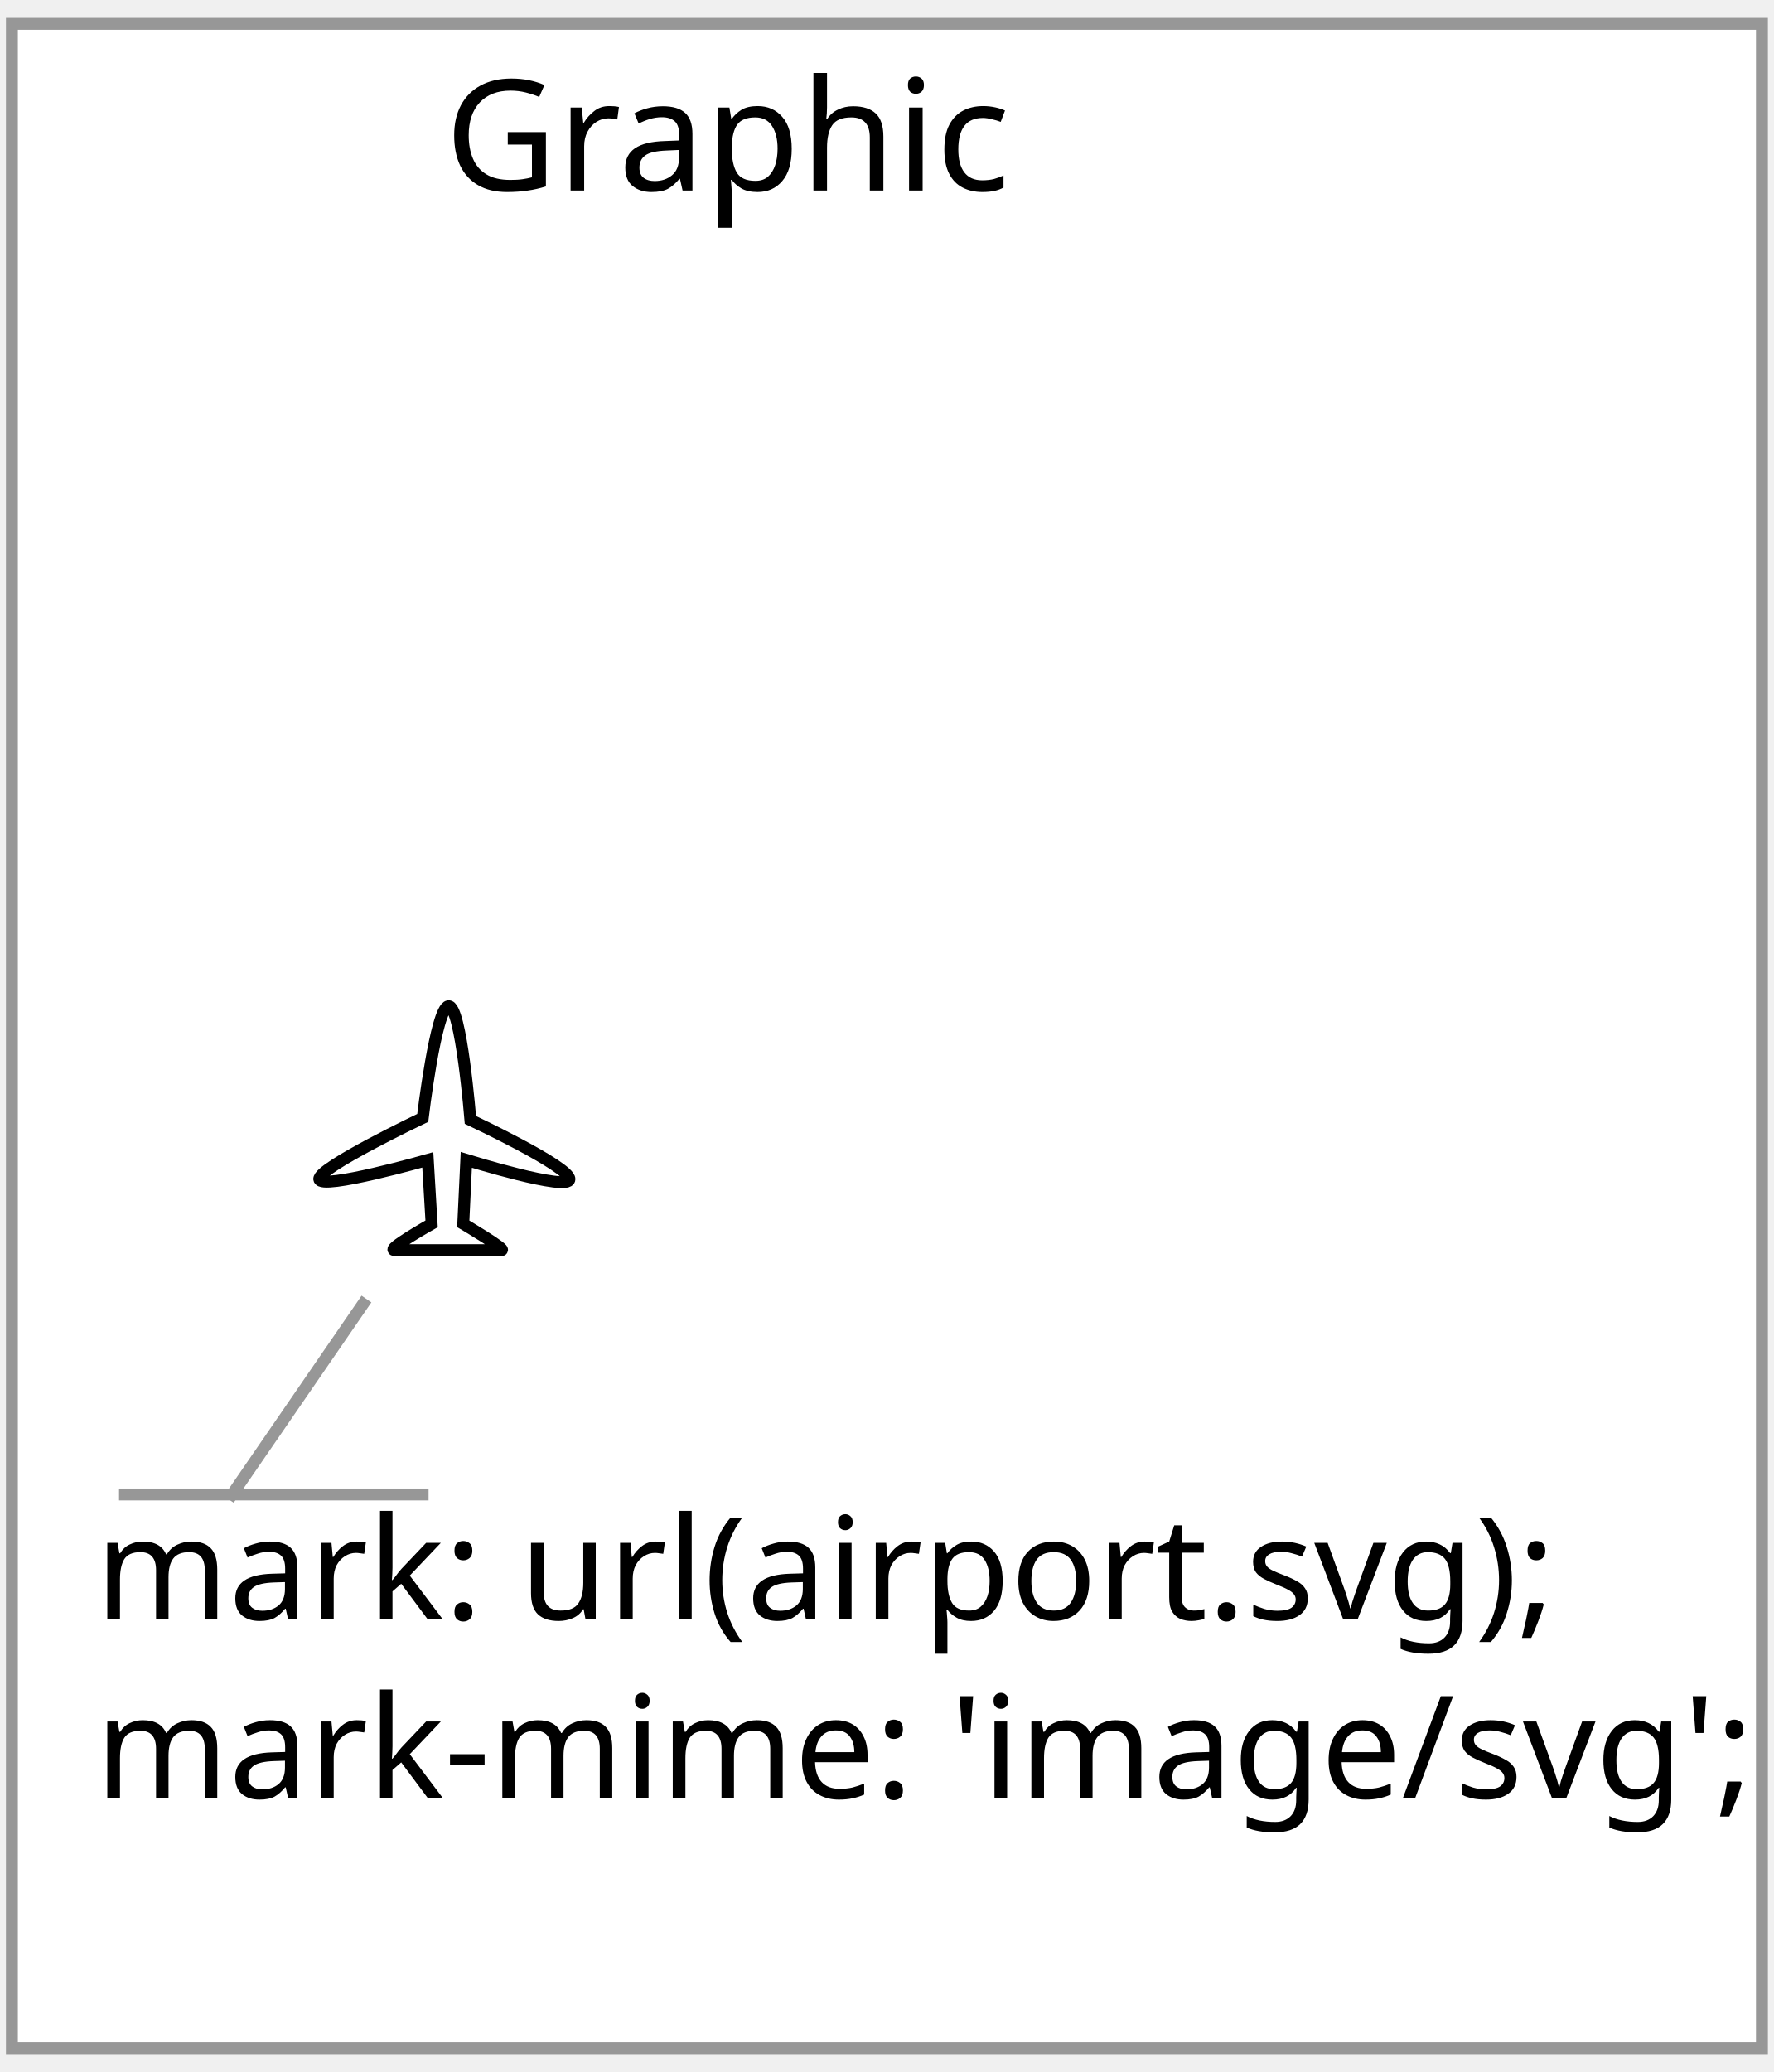
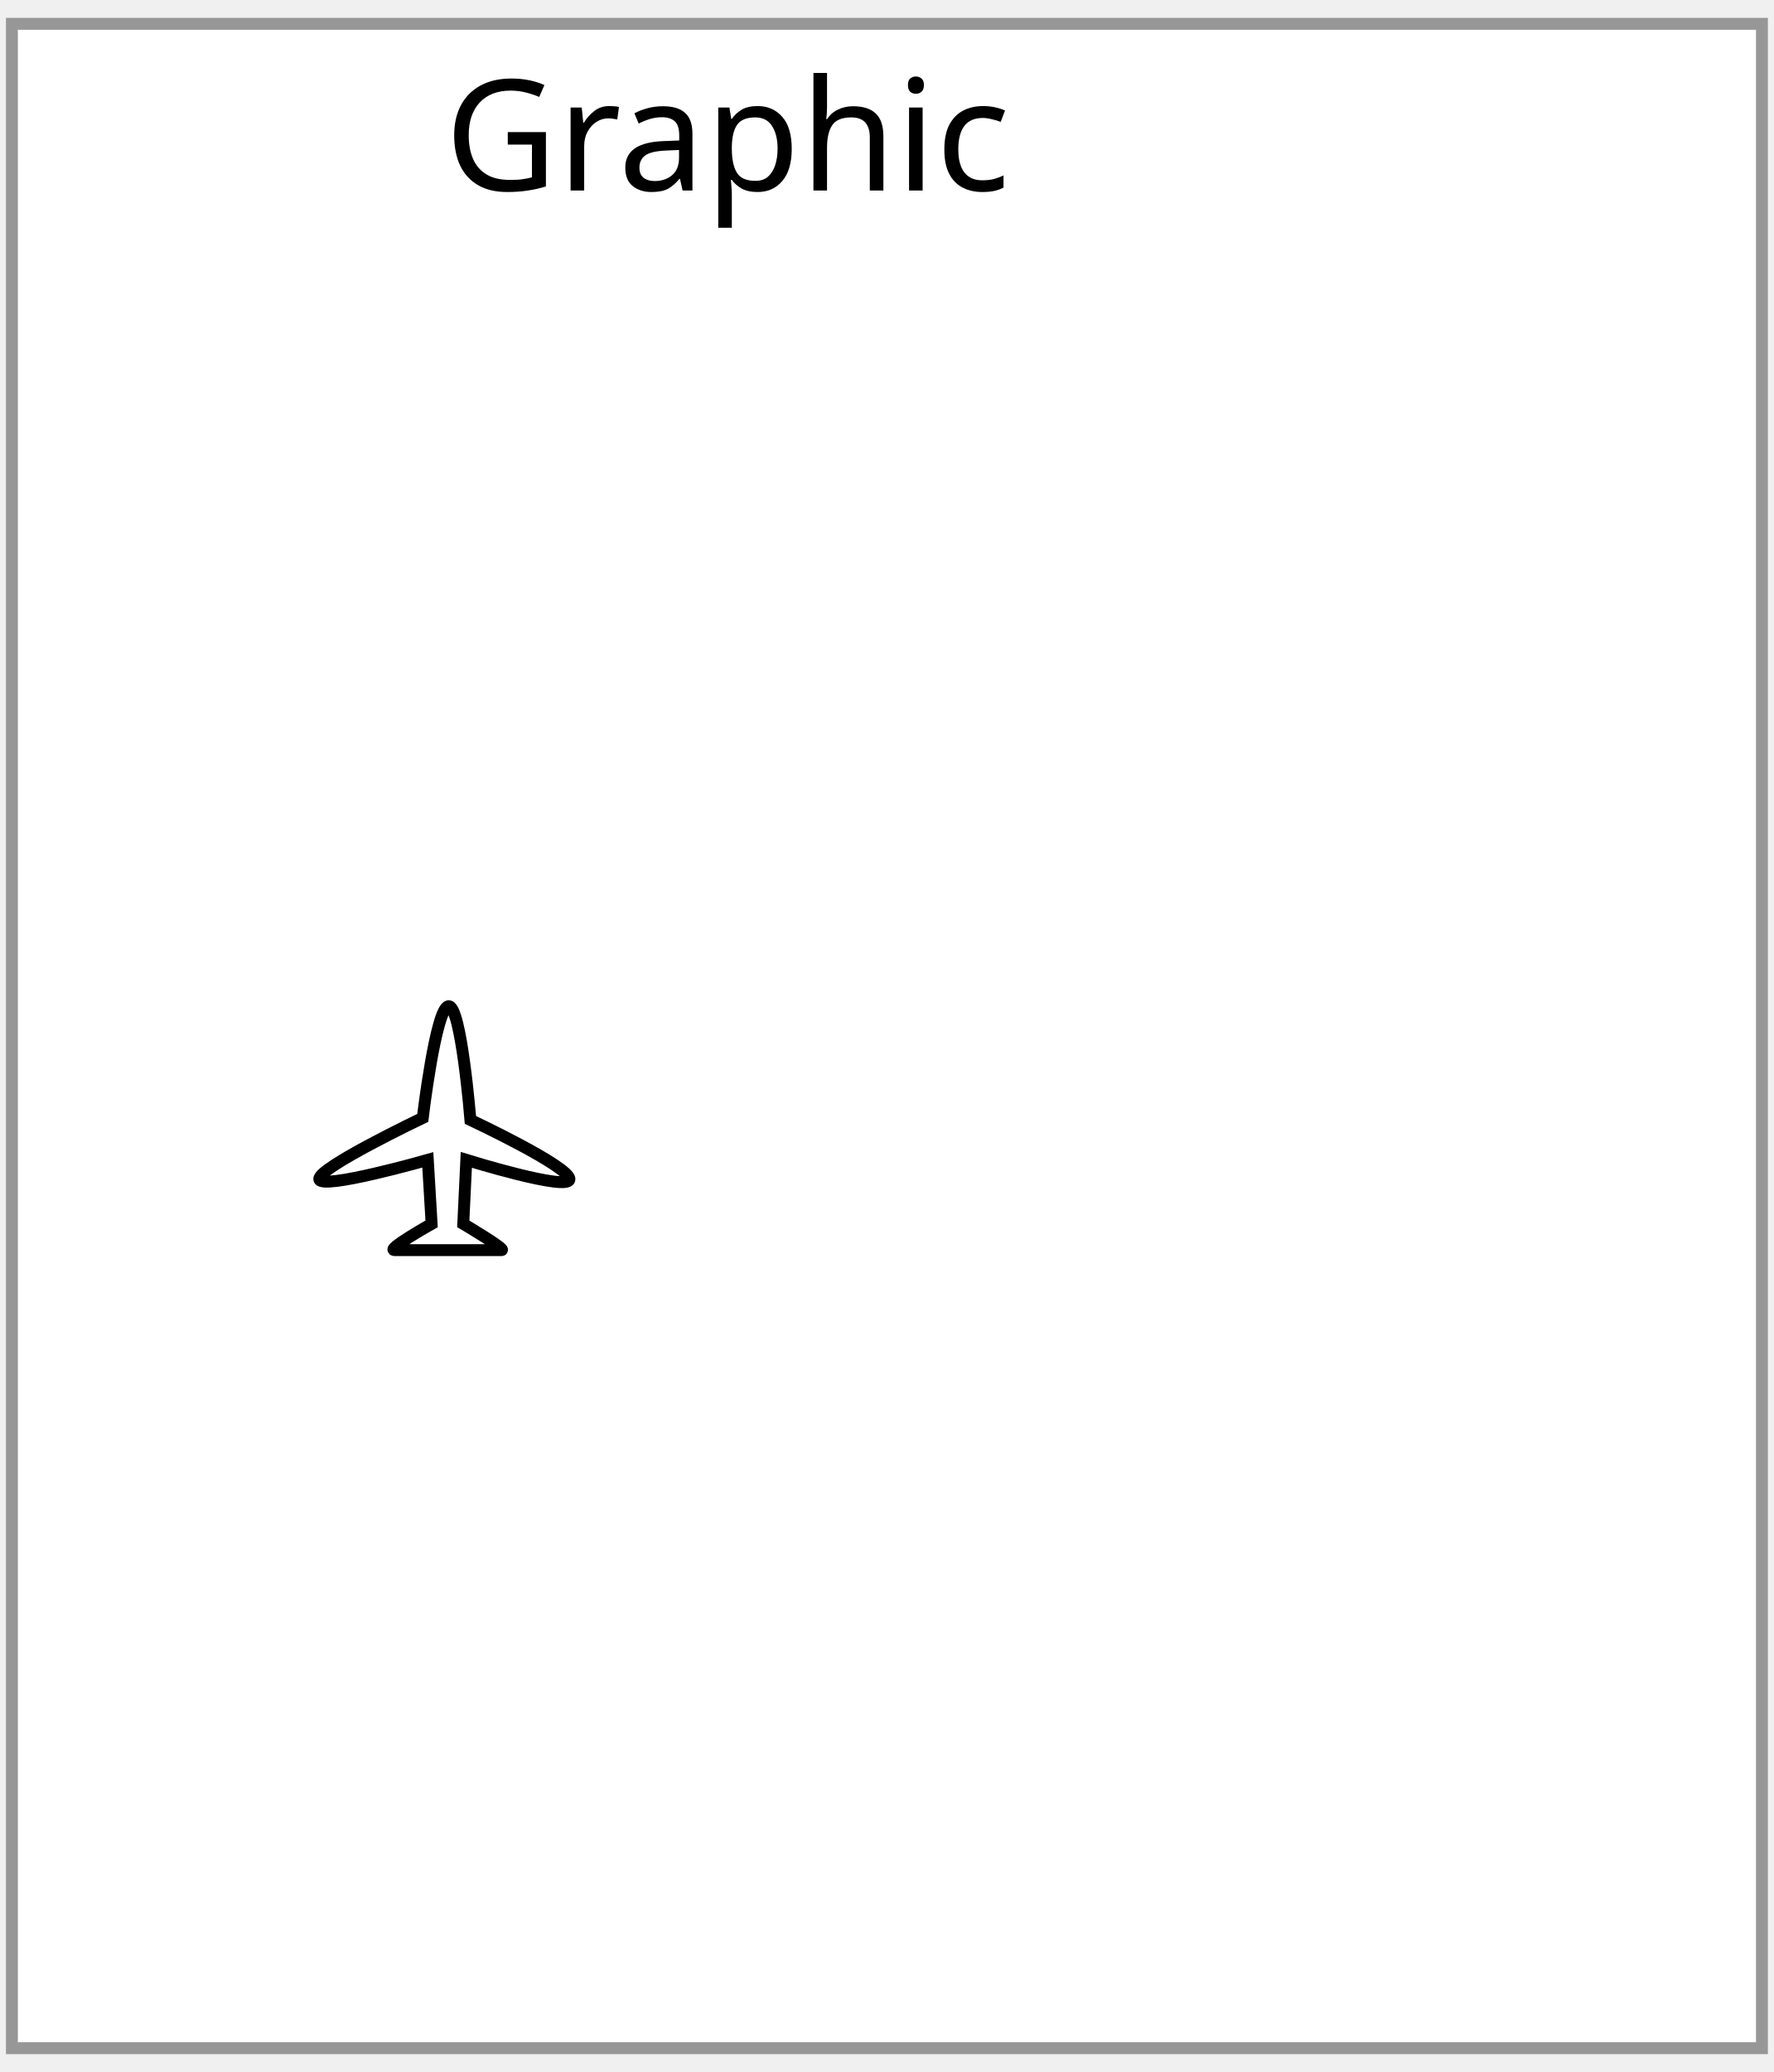
<svg xmlns="http://www.w3.org/2000/svg" width="149px" height="174px" viewBox="0 0 149 174" version="1.1">
-   <description>Created with Sketch (http://www.bohemiancoding.com/sketch)</description>
  <defs />
  <g id="Page-1" stroke="none" stroke-width="1" fill="none" fill-rule="evenodd">
+     <g id="Point_Mark" transform="translate(-150, 0)" />
    <g id="Point_Graphic">
      <g id="Graphic" transform="translate(1, 2)">
        <rect id="Backdrop" stroke="#979797" fill="#FFFFFF" x="0" y="0" width="147" height="170" />
-         <g id="Callout" transform="translate(7, 107)">
-           <text id="Label-copy" font-family="Proxima Nova" font-size="12" font-weight="260" fill="#000000">
-             <tspan x="0" y="27">mark: url(airport.svg);</tspan>
-             <tspan x="0" y="42">mark-mime: 'image/svg';</tspan>
-           </text>
-           <path d="M2.5,16.5 L27.5,16.5" id="Line" stroke="#979797" stroke-linecap="square" />
-           <path d="M22.5,0.5 L11.5,16.5" id="Line" stroke="#979797" stroke-linecap="square" />
-         </g>
        <path d="M36.667,82.5 C35.605,82.661 34.51,91.877 34.51,91.877 C34.51,91.877 25.692,96.078 25.818,97.022 C25.944,97.967 34.935,95.403 34.935,95.403 L35.255,100.776 C35.255,100.776 31.337,102.982 32.157,102.982 L41.122,102.982 C41.647,102.982 37.914,100.776 37.914,100.776 L38.17,95.403 C38.17,95.403 46.832,98.093 46.832,97.022 C46.832,95.951 38.515,92.047 38.515,92.047 C38.515,92.047 37.729,82.339 36.667,82.5 Z" id="icon" stroke="#000000" stroke-width="1" fill="#FFFFFF" />
-         <text font-family="Proxima Nova" font-size="13" font-weight="526" fill="#000000">
+         <text font-family="ProximaNova-Semibold, Proxima Nova" font-size="13" font-weight="500" fill="#000000">
          <tspan x="36.354" y="14">Graphic</tspan>
        </text>
      </g>
    </g>
  </g>
</svg>
